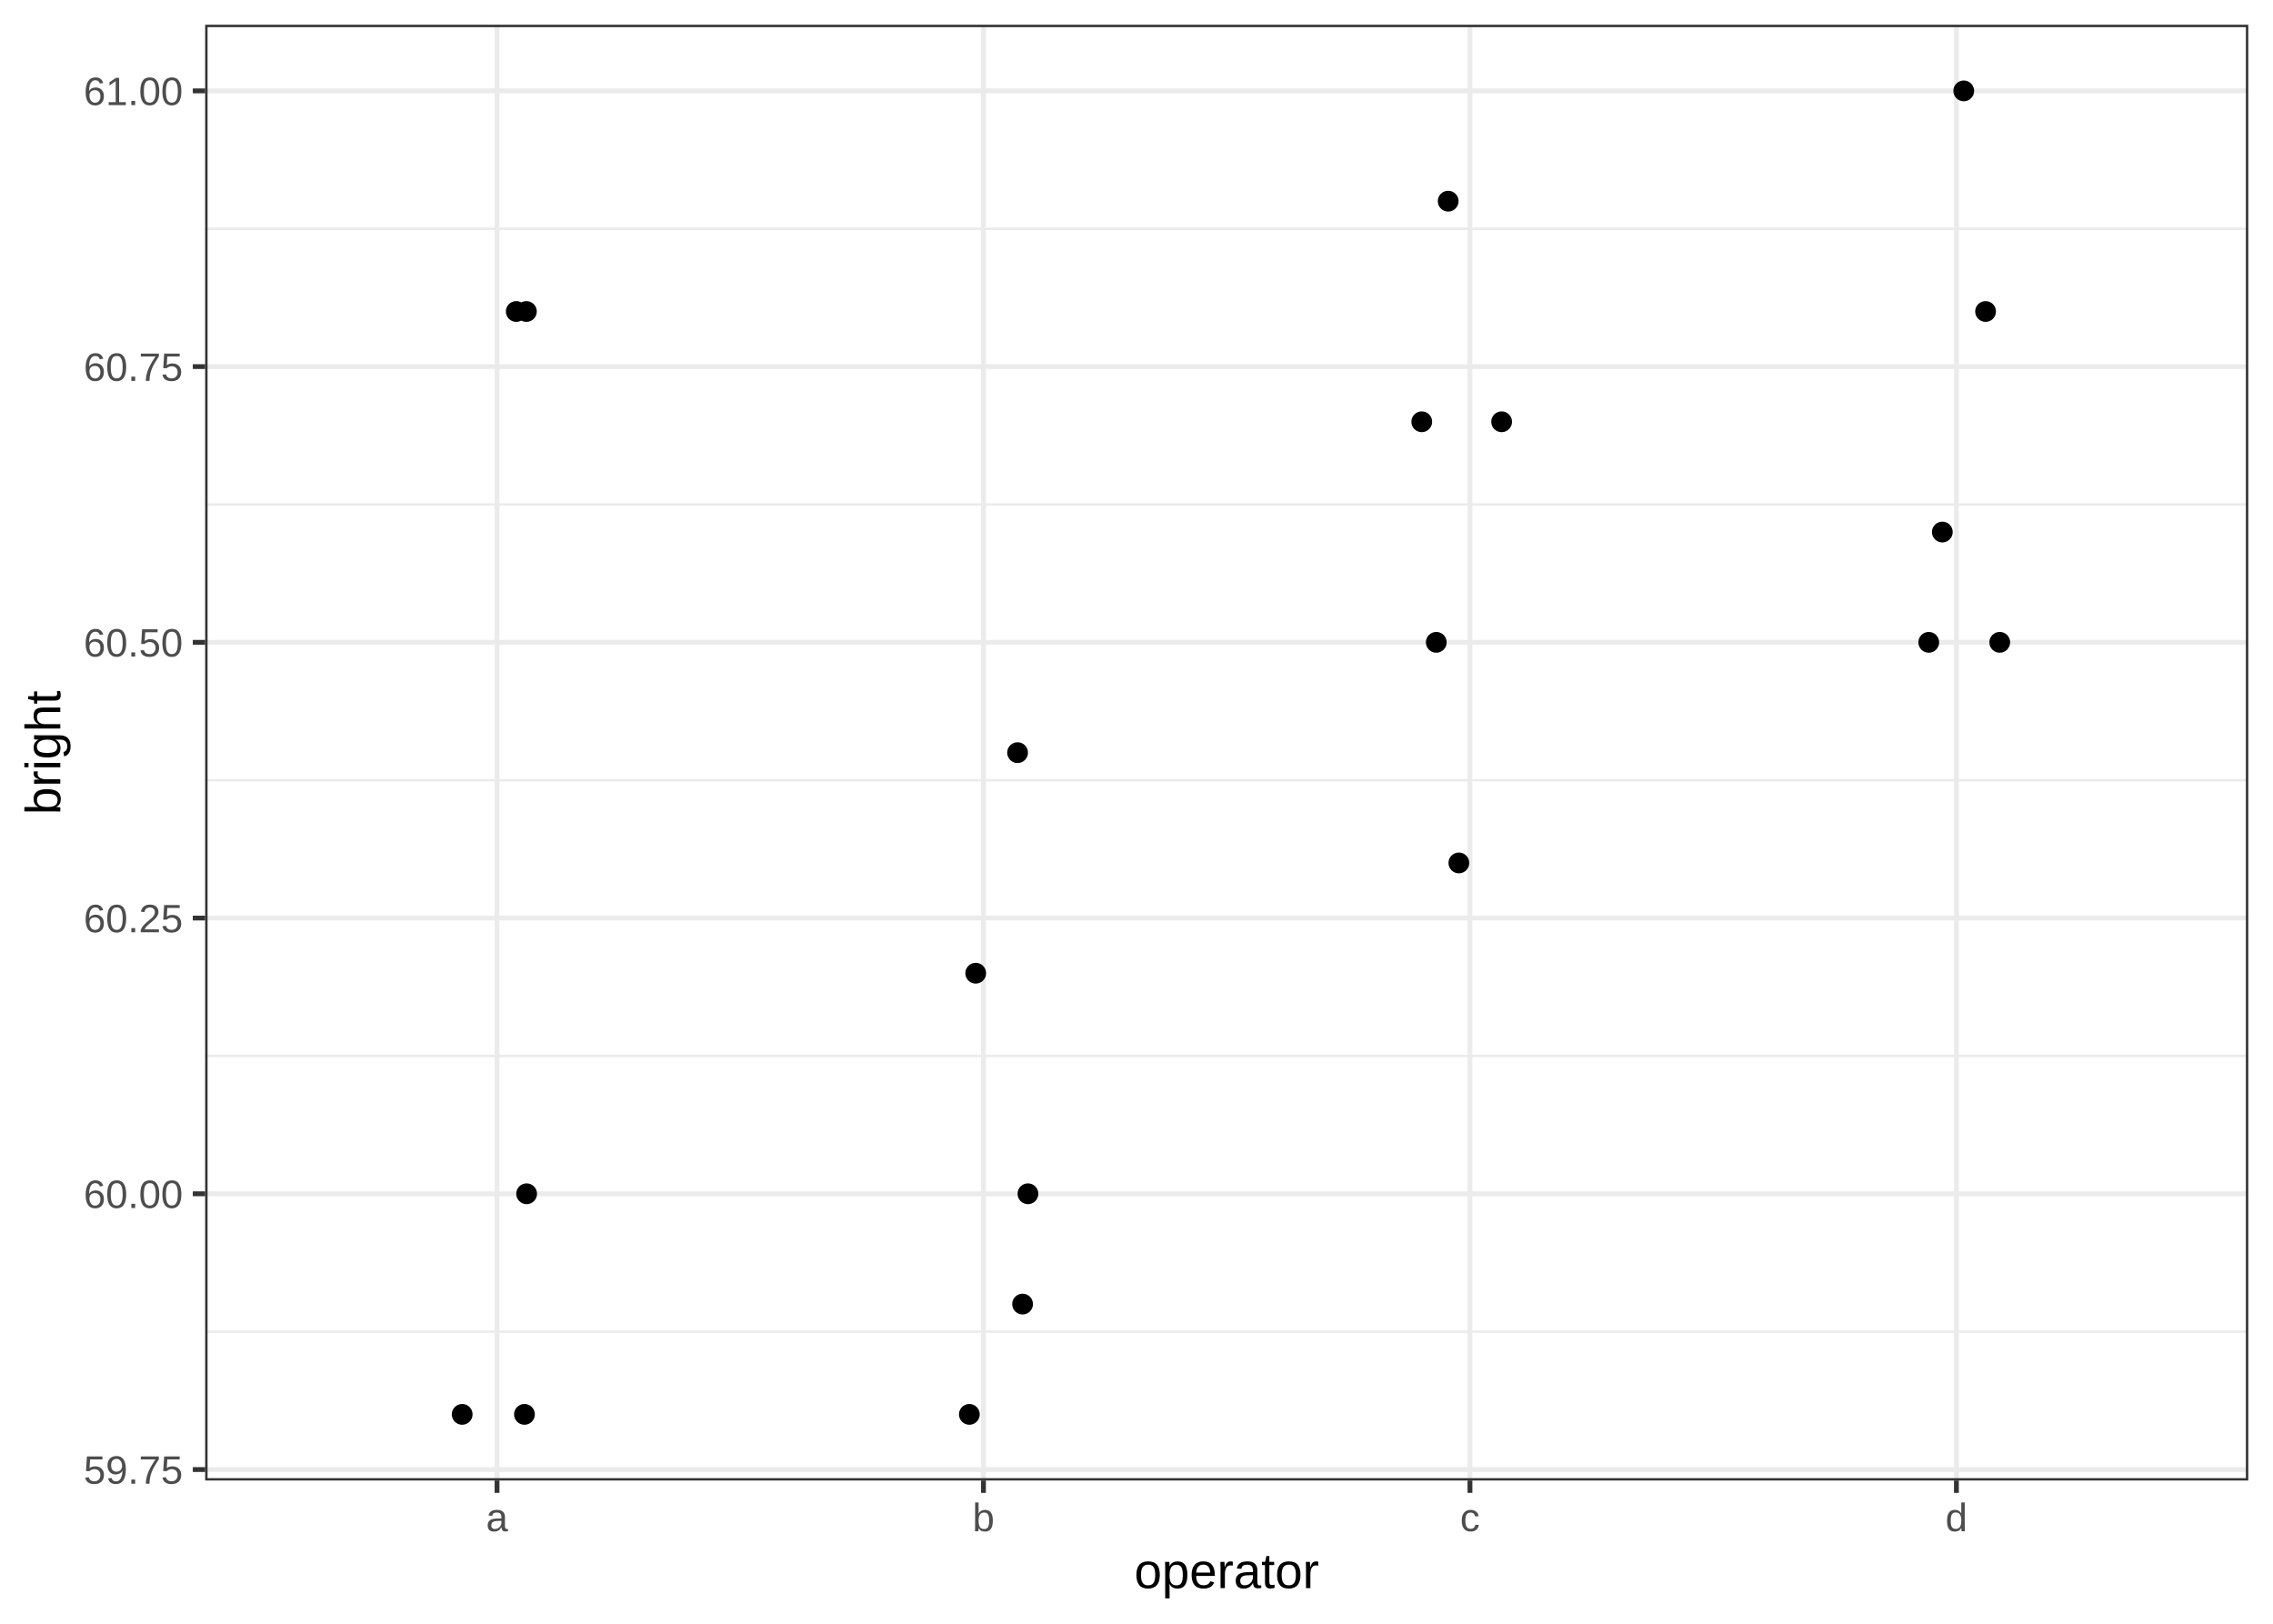
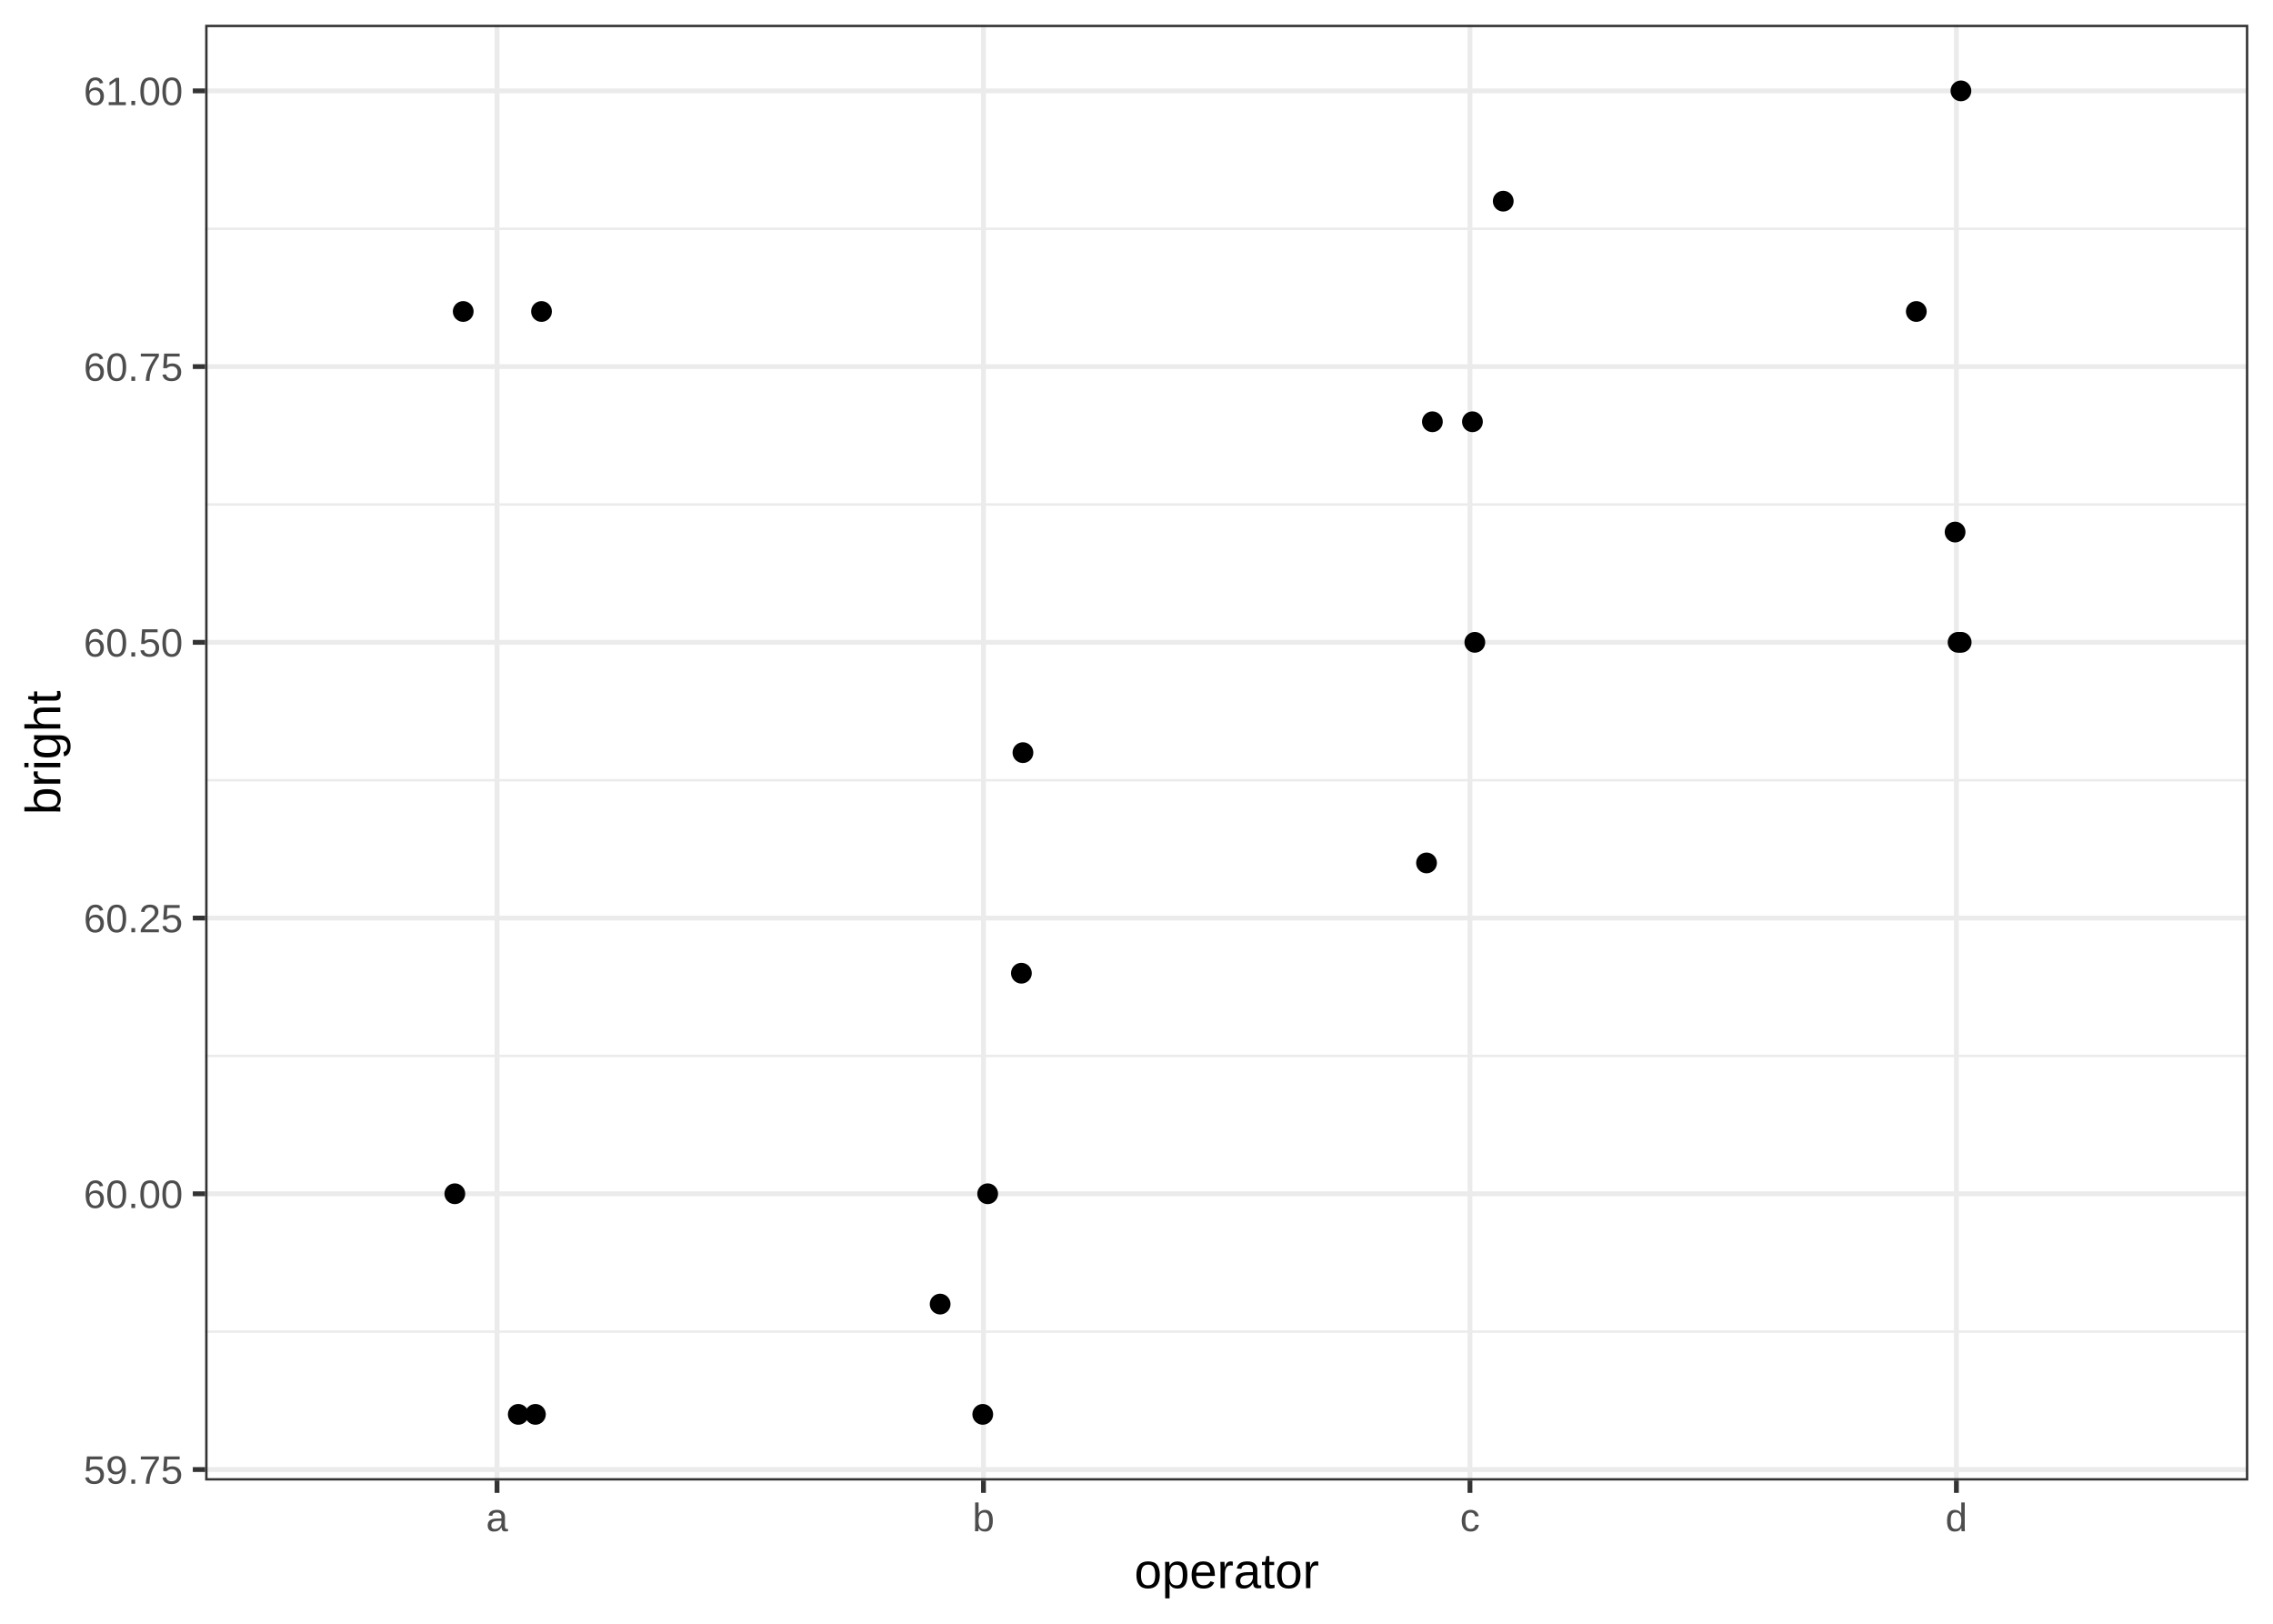
<svg xmlns="http://www.w3.org/2000/svg" class="svglite" width="504.00pt" height="360.00pt" viewBox="0 0 504.00 360.00">
  <defs>
    <style type="text/css">
    .svglite line, .svglite polyline, .svglite polygon, .svglite path, .svglite rect, .svglite circle {
      fill: none;
      stroke: #000000;
      stroke-linecap: round;
      stroke-linejoin: round;
      stroke-miterlimit: 10.00;
    }
    .svglite text {
      white-space: pre;
    }
  </style>
  </defs>
  <rect width="100%" height="100%" style="stroke: none; fill: #FFFFFF;" />
  <defs>
    <clipPath id="cpMC4wMHw1MDQuMDB8MC4wMHwzNjAuMDA=">
      <rect x="0.00" y="0.00" width="504.00" height="360.00" />
    </clipPath>
  </defs>
  <g clip-path="url(#cpMC4wMHw1MDQuMDB8MC4wMHwzNjAuMDA=)">
    <rect x="0.00" y="0.00" width="504.00" height="360.00" style="stroke-width: 1.07; stroke: #FFFFFF; fill: #FFFFFF;" />
  </g>
  <defs>
    <clipPath id="cpNDUuNDl8NDk4LjUyfDUuNDh8MzI4LjI1">
      <rect x="45.49" y="5.48" width="453.03" height="322.77" />
    </clipPath>
  </defs>
  <g clip-path="url(#cpNDUuNDl8NDk4LjUyfDUuNDh8MzI4LjI1)">
    <rect x="45.49" y="5.48" width="453.03" height="322.77" style="stroke-width: 1.07; stroke: none; fill: #FFFFFF;" />
    <polyline points="45.49,295.24 498.52,295.24 " style="stroke-width: 0.53; stroke: #EBEBEB; stroke-linecap: butt;" />
    <polyline points="45.49,234.11 498.52,234.11 " style="stroke-width: 0.53; stroke: #EBEBEB; stroke-linecap: butt;" />
    <polyline points="45.49,172.98 498.52,172.98 " style="stroke-width: 0.53; stroke: #EBEBEB; stroke-linecap: butt;" />
    <polyline points="45.49,111.85 498.52,111.85 " style="stroke-width: 0.53; stroke: #EBEBEB; stroke-linecap: butt;" />
    <polyline points="45.49,50.72 498.52,50.72 " style="stroke-width: 0.53; stroke: #EBEBEB; stroke-linecap: butt;" />
    <polyline points="45.49,325.81 498.52,325.81 " style="stroke-width: 1.07; stroke: #EBEBEB; stroke-linecap: butt;" />
    <polyline points="45.49,264.67 498.52,264.67 " style="stroke-width: 1.07; stroke: #EBEBEB; stroke-linecap: butt;" />
    <polyline points="45.49,203.54 498.52,203.54 " style="stroke-width: 1.07; stroke: #EBEBEB; stroke-linecap: butt;" />
    <polyline points="45.49,142.41 498.52,142.41 " style="stroke-width: 1.07; stroke: #EBEBEB; stroke-linecap: butt;" />
    <polyline points="45.49,81.28 498.52,81.28 " style="stroke-width: 1.07; stroke: #EBEBEB; stroke-linecap: butt;" />
    <polyline points="45.49,20.15 498.52,20.15 " style="stroke-width: 1.07; stroke: #EBEBEB; stroke-linecap: butt;" />
    <polyline points="110.21,328.25 110.21,5.48 " style="stroke-width: 1.07; stroke: #EBEBEB; stroke-linecap: butt;" />
    <polyline points="218.07,328.25 218.07,5.48 " style="stroke-width: 1.07; stroke: #EBEBEB; stroke-linecap: butt;" />
    <polyline points="325.94,328.25 325.94,5.48 " style="stroke-width: 1.07; stroke: #EBEBEB; stroke-linecap: butt;" />
    <polyline points="433.80,328.25 433.80,5.48 " style="stroke-width: 1.07; stroke: #EBEBEB; stroke-linecap: butt;" />
-     <circle cx="102.48" cy="313.58" r="1.95" style="stroke-width: 0.71; fill: #000000;" />
-     <circle cx="116.77" cy="264.67" r="1.95" style="stroke-width: 0.71; fill: #000000;" />
-     <circle cx="116.72" cy="69.06" r="1.95" style="stroke-width: 0.71; fill: #000000;" />
-     <circle cx="114.47" cy="69.06" r="1.95" style="stroke-width: 0.71; fill: #000000;" />
-     <circle cx="116.29" cy="313.58" r="1.95" style="stroke-width: 0.71; fill: #000000;" />
-     <circle cx="214.94" cy="313.58" r="1.95" style="stroke-width: 0.71; fill: #000000;" />
-     <circle cx="216.35" cy="215.77" r="1.95" style="stroke-width: 0.71; fill: #000000;" />
-     <circle cx="225.63" cy="166.87" r="1.95" style="stroke-width: 0.71; fill: #000000;" />
-     <circle cx="226.74" cy="289.13" r="1.95" style="stroke-width: 0.71; fill: #000000;" />
-     <circle cx="227.93" cy="264.67" r="1.95" style="stroke-width: 0.71; fill: #000000;" />
-     <circle cx="315.25" cy="93.51" r="1.95" style="stroke-width: 0.71; fill: #000000;" />
-     <circle cx="332.96" cy="93.51" r="1.95" style="stroke-width: 0.71; fill: #000000;" />
-     <circle cx="318.47" cy="142.41" r="1.95" style="stroke-width: 0.71; fill: #000000;" />
-     <circle cx="321.11" cy="44.60" r="1.95" style="stroke-width: 0.71; fill: #000000;" />
-     <circle cx="323.48" cy="191.32" r="1.95" style="stroke-width: 0.71; fill: #000000;" />
-     <circle cx="435.43" cy="20.15" r="1.95" style="stroke-width: 0.71; fill: #000000;" />
-     <circle cx="440.27" cy="69.06" r="1.95" style="stroke-width: 0.71; fill: #000000;" />
-     <circle cx="430.68" cy="117.96" r="1.95" style="stroke-width: 0.71; fill: #000000;" />
-     <circle cx="443.41" cy="142.41" r="1.95" style="stroke-width: 0.71; fill: #000000;" />
-     <circle cx="427.67" cy="142.41" r="1.95" style="stroke-width: 0.71; fill: #000000;" />
+     <circle cx="114.92" cy="313.58" r="1.95" style="stroke-width: 0.71; fill: #000000;" />
+     <circle cx="100.85" cy="264.67" r="1.95" style="stroke-width: 0.71; fill: #000000;" />
+     <circle cx="120.07" cy="69.06" r="1.95" style="stroke-width: 0.71; fill: #000000;" />
+     <circle cx="102.71" cy="69.06" r="1.95" style="stroke-width: 0.71; fill: #000000;" />
+     <circle cx="118.72" cy="313.58" r="1.95" style="stroke-width: 0.71; fill: #000000;" />
+     <circle cx="217.91" cy="313.58" r="1.95" style="stroke-width: 0.71; fill: #000000;" />
+     <circle cx="226.48" cy="215.77" r="1.95" style="stroke-width: 0.71; fill: #000000;" />
+     <circle cx="226.82" cy="166.87" r="1.95" style="stroke-width: 0.71; fill: #000000;" />
+     <circle cx="208.46" cy="289.13" r="1.95" style="stroke-width: 0.71; fill: #000000;" />
+     <circle cx="219.00" cy="264.67" r="1.95" style="stroke-width: 0.71; fill: #000000;" />
+     <circle cx="326.49" cy="93.51" r="1.95" style="stroke-width: 0.71; fill: #000000;" />
+     <circle cx="317.61" cy="93.51" r="1.95" style="stroke-width: 0.71; fill: #000000;" />
+     <circle cx="327.02" cy="142.41" r="1.95" style="stroke-width: 0.71; fill: #000000;" />
+     <circle cx="333.32" cy="44.60" r="1.95" style="stroke-width: 0.71; fill: #000000;" />
+     <circle cx="316.31" cy="191.32" r="1.95" style="stroke-width: 0.71; fill: #000000;" />
+     <circle cx="434.80" cy="20.15" r="1.95" style="stroke-width: 0.71; fill: #000000;" />
+     <circle cx="424.91" cy="69.06" r="1.95" style="stroke-width: 0.71; fill: #000000;" />
+     <circle cx="433.51" cy="117.96" r="1.95" style="stroke-width: 0.71; fill: #000000;" />
+     <circle cx="434.17" cy="142.41" r="1.95" style="stroke-width: 0.71; fill: #000000;" />
+     <circle cx="434.86" cy="142.41" r="1.95" style="stroke-width: 0.71; fill: #000000;" />
    <rect x="45.49" y="5.48" width="453.03" height="322.77" style="stroke-width: 1.07; stroke: #333333;" />
  </g>
  <g clip-path="url(#cpMC4wMHw1MDQuMDB8MC4wMHwzNjAuMDA=)">
    <text x="40.56" y="328.96" text-anchor="end" style="font-size: 8.80px;fill: #4D4D4D; font-family: &quot;Arial&quot;;" textLength="22.02px" lengthAdjust="spacingAndGlyphs">59.75</text>
    <text x="40.56" y="267.83" text-anchor="end" style="font-size: 8.80px;fill: #4D4D4D; font-family: &quot;Arial&quot;;" textLength="22.02px" lengthAdjust="spacingAndGlyphs">60.00</text>
    <text x="40.56" y="206.70" text-anchor="end" style="font-size: 8.80px;fill: #4D4D4D; font-family: &quot;Arial&quot;;" textLength="22.02px" lengthAdjust="spacingAndGlyphs">60.25</text>
    <text x="40.56" y="145.57" text-anchor="end" style="font-size: 8.80px;fill: #4D4D4D; font-family: &quot;Arial&quot;;" textLength="22.02px" lengthAdjust="spacingAndGlyphs">60.50</text>
    <text x="40.56" y="84.44" text-anchor="end" style="font-size: 8.80px;fill: #4D4D4D; font-family: &quot;Arial&quot;;" textLength="22.02px" lengthAdjust="spacingAndGlyphs">60.75</text>
    <text x="40.56" y="23.30" text-anchor="end" style="font-size: 8.80px;fill: #4D4D4D; font-family: &quot;Arial&quot;;" textLength="22.02px" lengthAdjust="spacingAndGlyphs">61.00</text>
    <polyline points="42.75,325.81 45.49,325.81 " style="stroke-width: 1.07; stroke: #333333; stroke-linecap: butt;" />
    <polyline points="42.75,264.67 45.49,264.67 " style="stroke-width: 1.07; stroke: #333333; stroke-linecap: butt;" />
    <polyline points="42.75,203.54 45.49,203.54 " style="stroke-width: 1.07; stroke: #333333; stroke-linecap: butt;" />
    <polyline points="42.75,142.41 45.49,142.41 " style="stroke-width: 1.07; stroke: #333333; stroke-linecap: butt;" />
    <polyline points="42.75,81.28 45.49,81.28 " style="stroke-width: 1.07; stroke: #333333; stroke-linecap: butt;" />
    <polyline points="42.75,20.15 45.49,20.15 " style="stroke-width: 1.07; stroke: #333333; stroke-linecap: butt;" />
    <polyline points="110.21,330.99 110.21,328.25 " style="stroke-width: 1.07; stroke: #333333; stroke-linecap: butt;" />
    <polyline points="218.07,330.99 218.07,328.25 " style="stroke-width: 1.07; stroke: #333333; stroke-linecap: butt;" />
    <polyline points="325.94,330.99 325.94,328.25 " style="stroke-width: 1.07; stroke: #333333; stroke-linecap: butt;" />
    <polyline points="433.80,330.99 433.80,328.25 " style="stroke-width: 1.07; stroke: #333333; stroke-linecap: butt;" />
    <text x="110.21" y="339.49" text-anchor="middle" style="font-size: 8.80px;fill: #4D4D4D; font-family: &quot;Arial&quot;;" textLength="4.90px" lengthAdjust="spacingAndGlyphs">a</text>
    <text x="218.07" y="339.49" text-anchor="middle" style="font-size: 8.80px;fill: #4D4D4D; font-family: &quot;Arial&quot;;" textLength="4.90px" lengthAdjust="spacingAndGlyphs">b</text>
    <text x="325.94" y="339.49" text-anchor="middle" style="font-size: 8.80px;fill: #4D4D4D; font-family: &quot;Arial&quot;;" textLength="4.40px" lengthAdjust="spacingAndGlyphs">c</text>
    <text x="433.80" y="339.49" text-anchor="middle" style="font-size: 8.80px;fill: #4D4D4D; font-family: &quot;Arial&quot;;" textLength="4.90px" lengthAdjust="spacingAndGlyphs">d</text>
    <text x="272.00" y="352.10" text-anchor="middle" style="font-size: 11.00px; font-family: &quot;Arial&quot;;" textLength="40.98px" lengthAdjust="spacingAndGlyphs">operator</text>
    <text transform="translate(13.37,166.87) rotate(-90)" text-anchor="middle" style="font-size: 11.00px; font-family: &quot;Arial&quot;;" textLength="27.52px" lengthAdjust="spacingAndGlyphs">bright</text>
  </g>
</svg>
